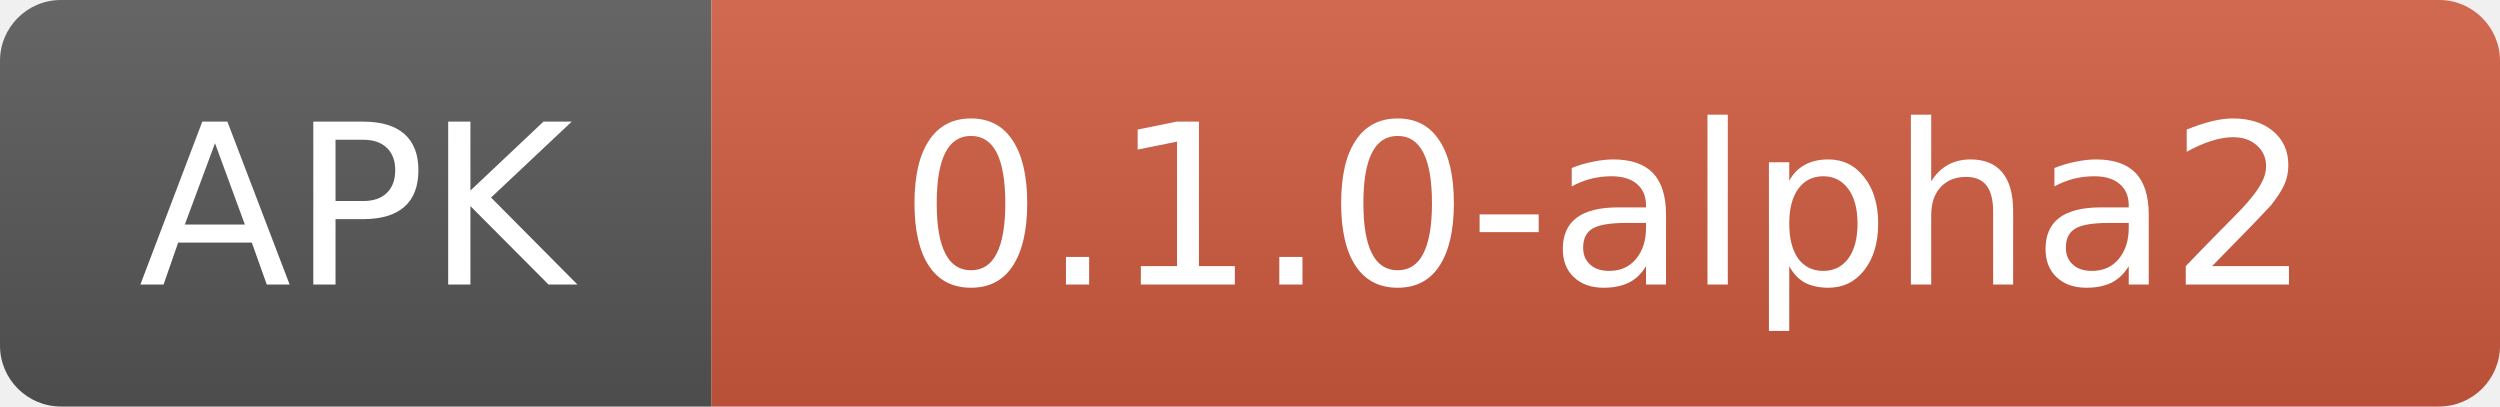
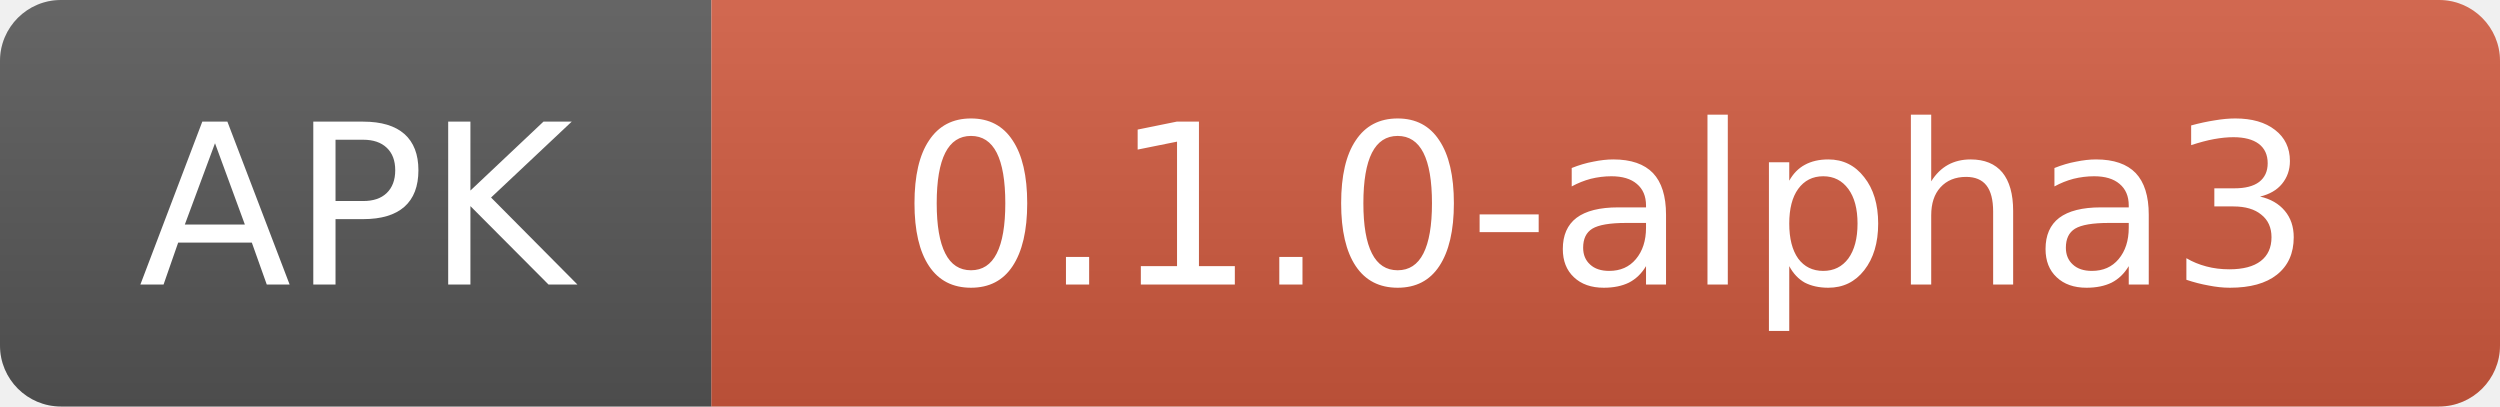
- <svg xmlns="http://www.w3.org/2000/svg" width="123" height="20" role="img" aria-label="APK: 0.1.0-alpha2">
+ <svg xmlns="http://www.w3.org/2000/svg" width="123" height="20" role="img" aria-label="APK: 0.1.0-alpha3">
  <linearGradient id="shade" x2="0" y2="100%">
    <stop offset="0" stop-color="#fff" stop-opacity=".1" />
    <stop offset="1" stop-opacity=".1" />
  </linearGradient>
  <clipPath id="round">
    <rect width="123" height="20" rx="3" />
  </clipPath>
  <g clip-path="url(#round)">
    <path fill="#555" d="M0 0h35v20H0z" />
    <path fill="#cd583d" d="M35 0h88v20H35z" />
    <path fill="url(#shade)" d="M0 0h123v20H0z" />
  </g>
  <g fill="#fff" text-anchor="middle" font-family="Verdana,DejaVu Sans,sans-serif" font-size="11">
    <text x="17.5" y="14">APK</text>
-     <text x="79.0" y="14">0.1.0-alpha2</text>
+     <text x="79.0" y="14">0.1.0-alpha3</text>
  </g>
</svg>
